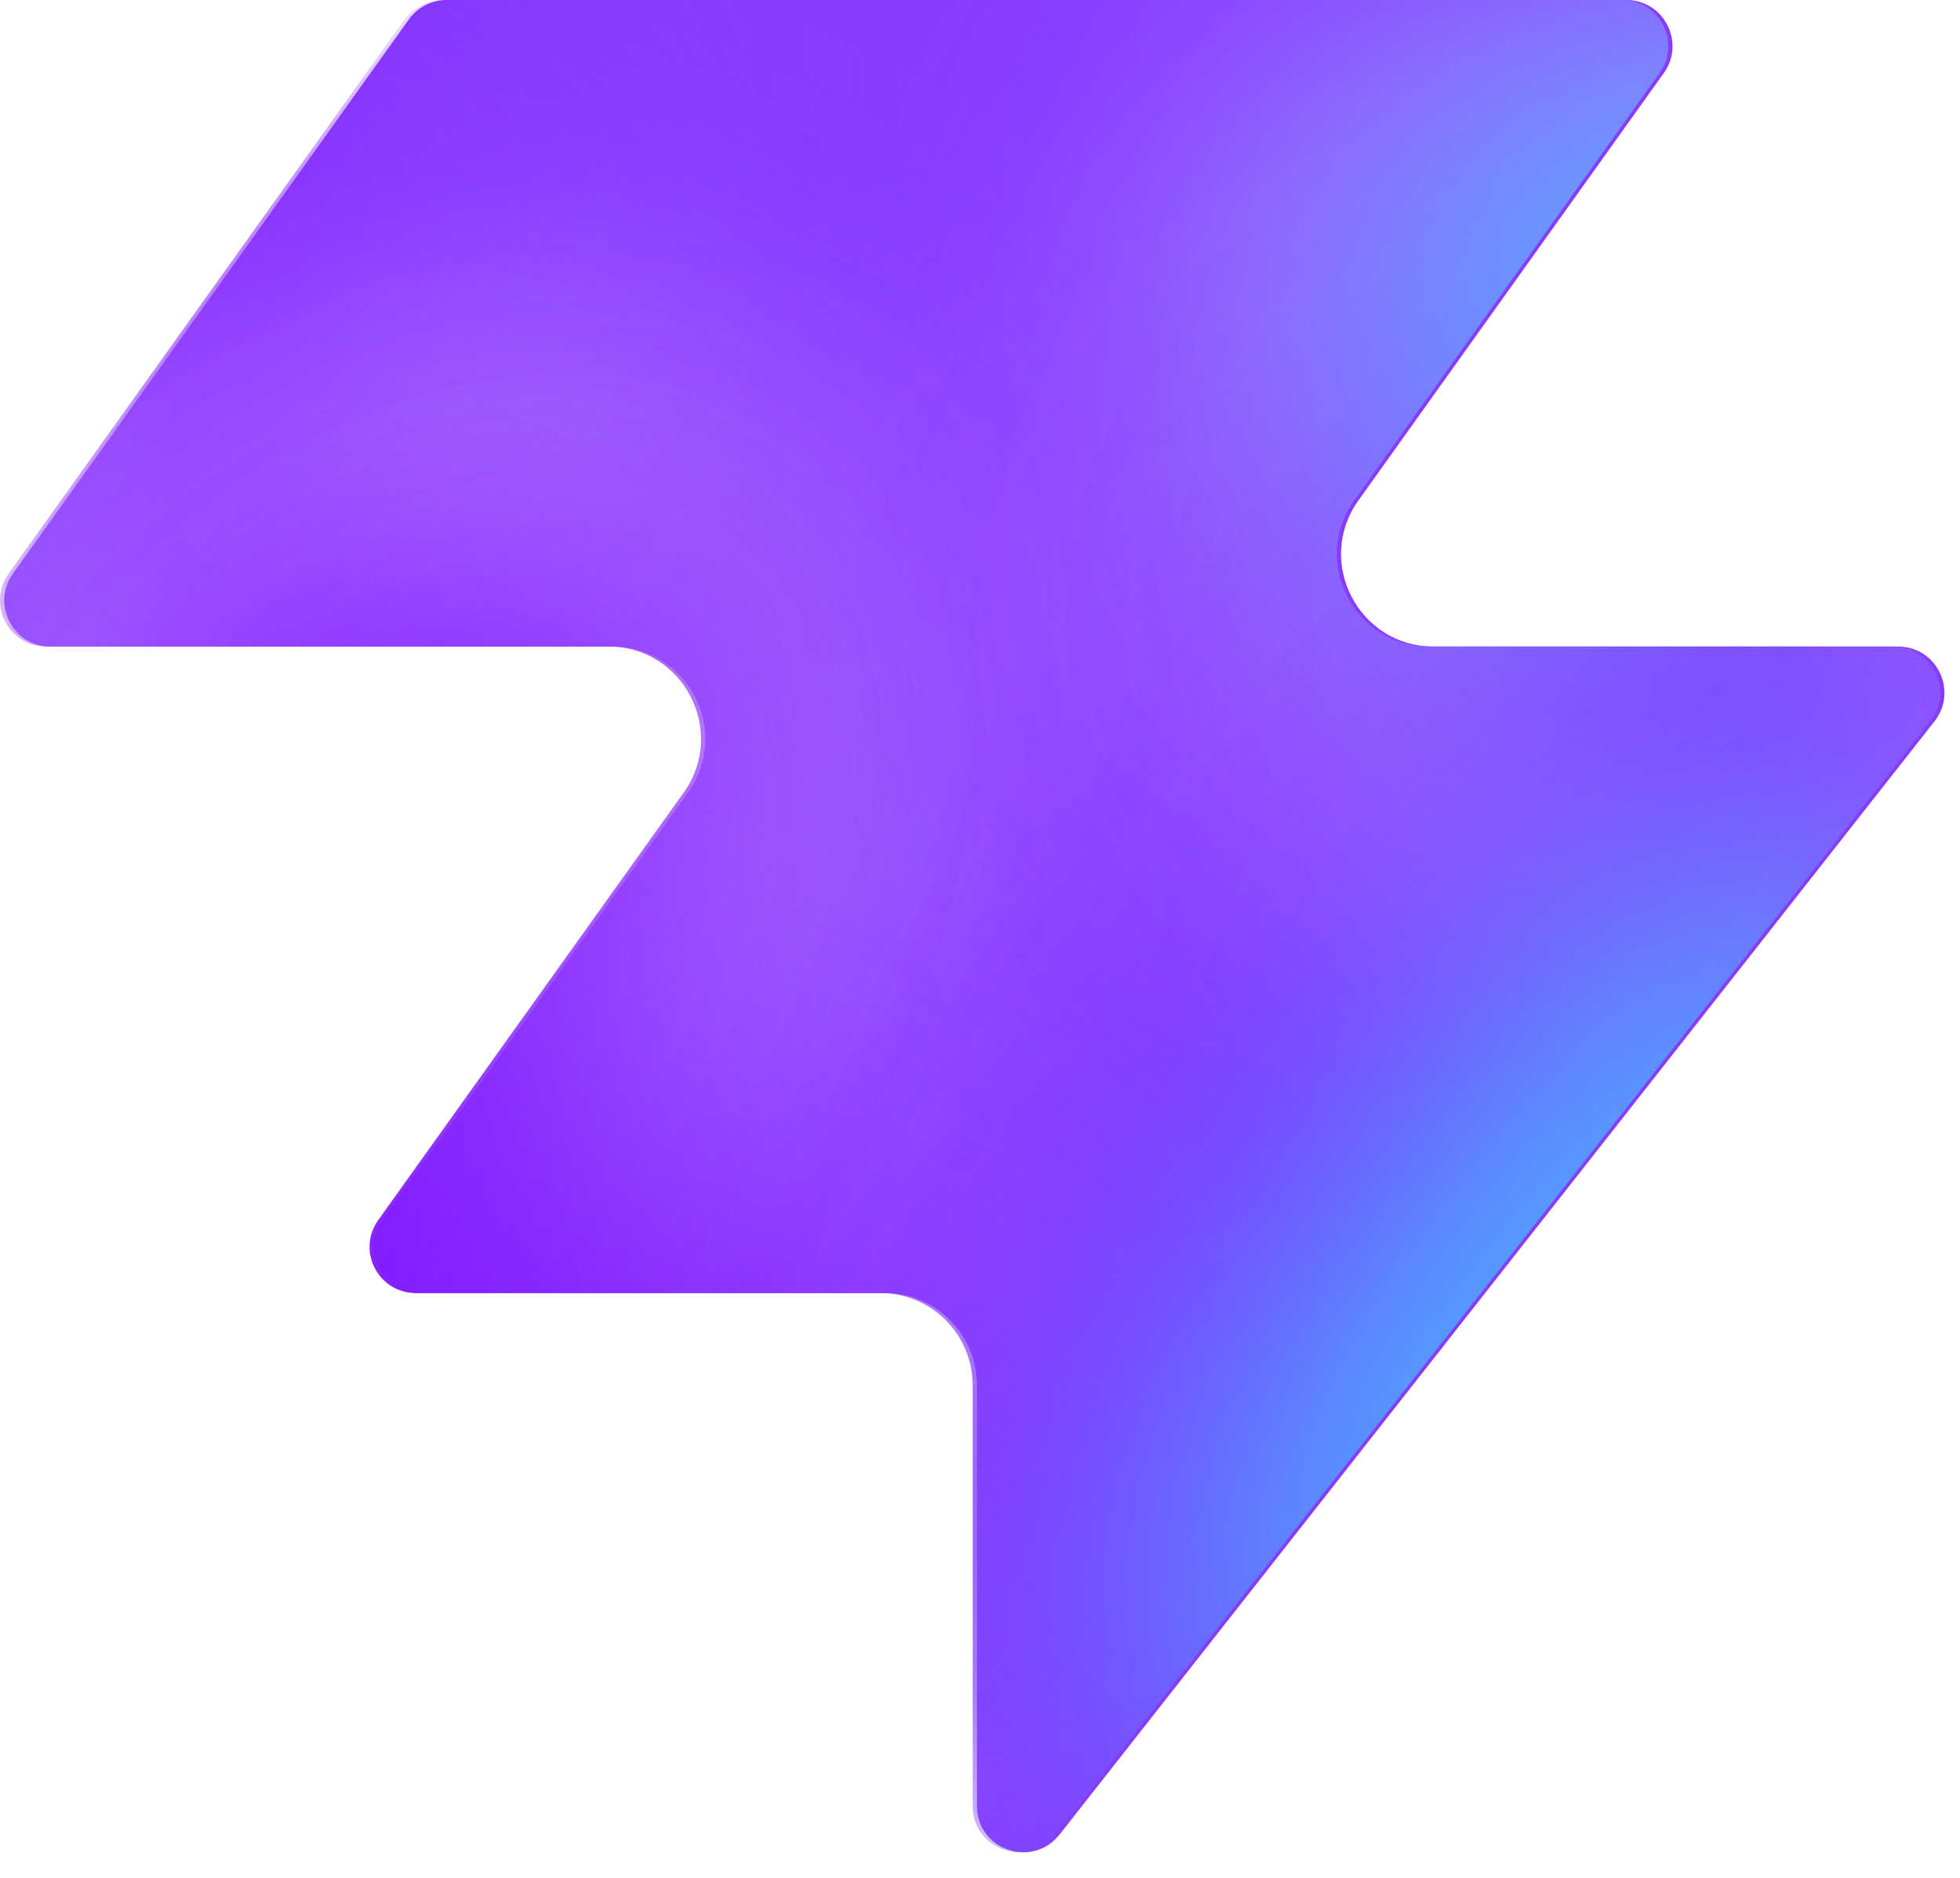
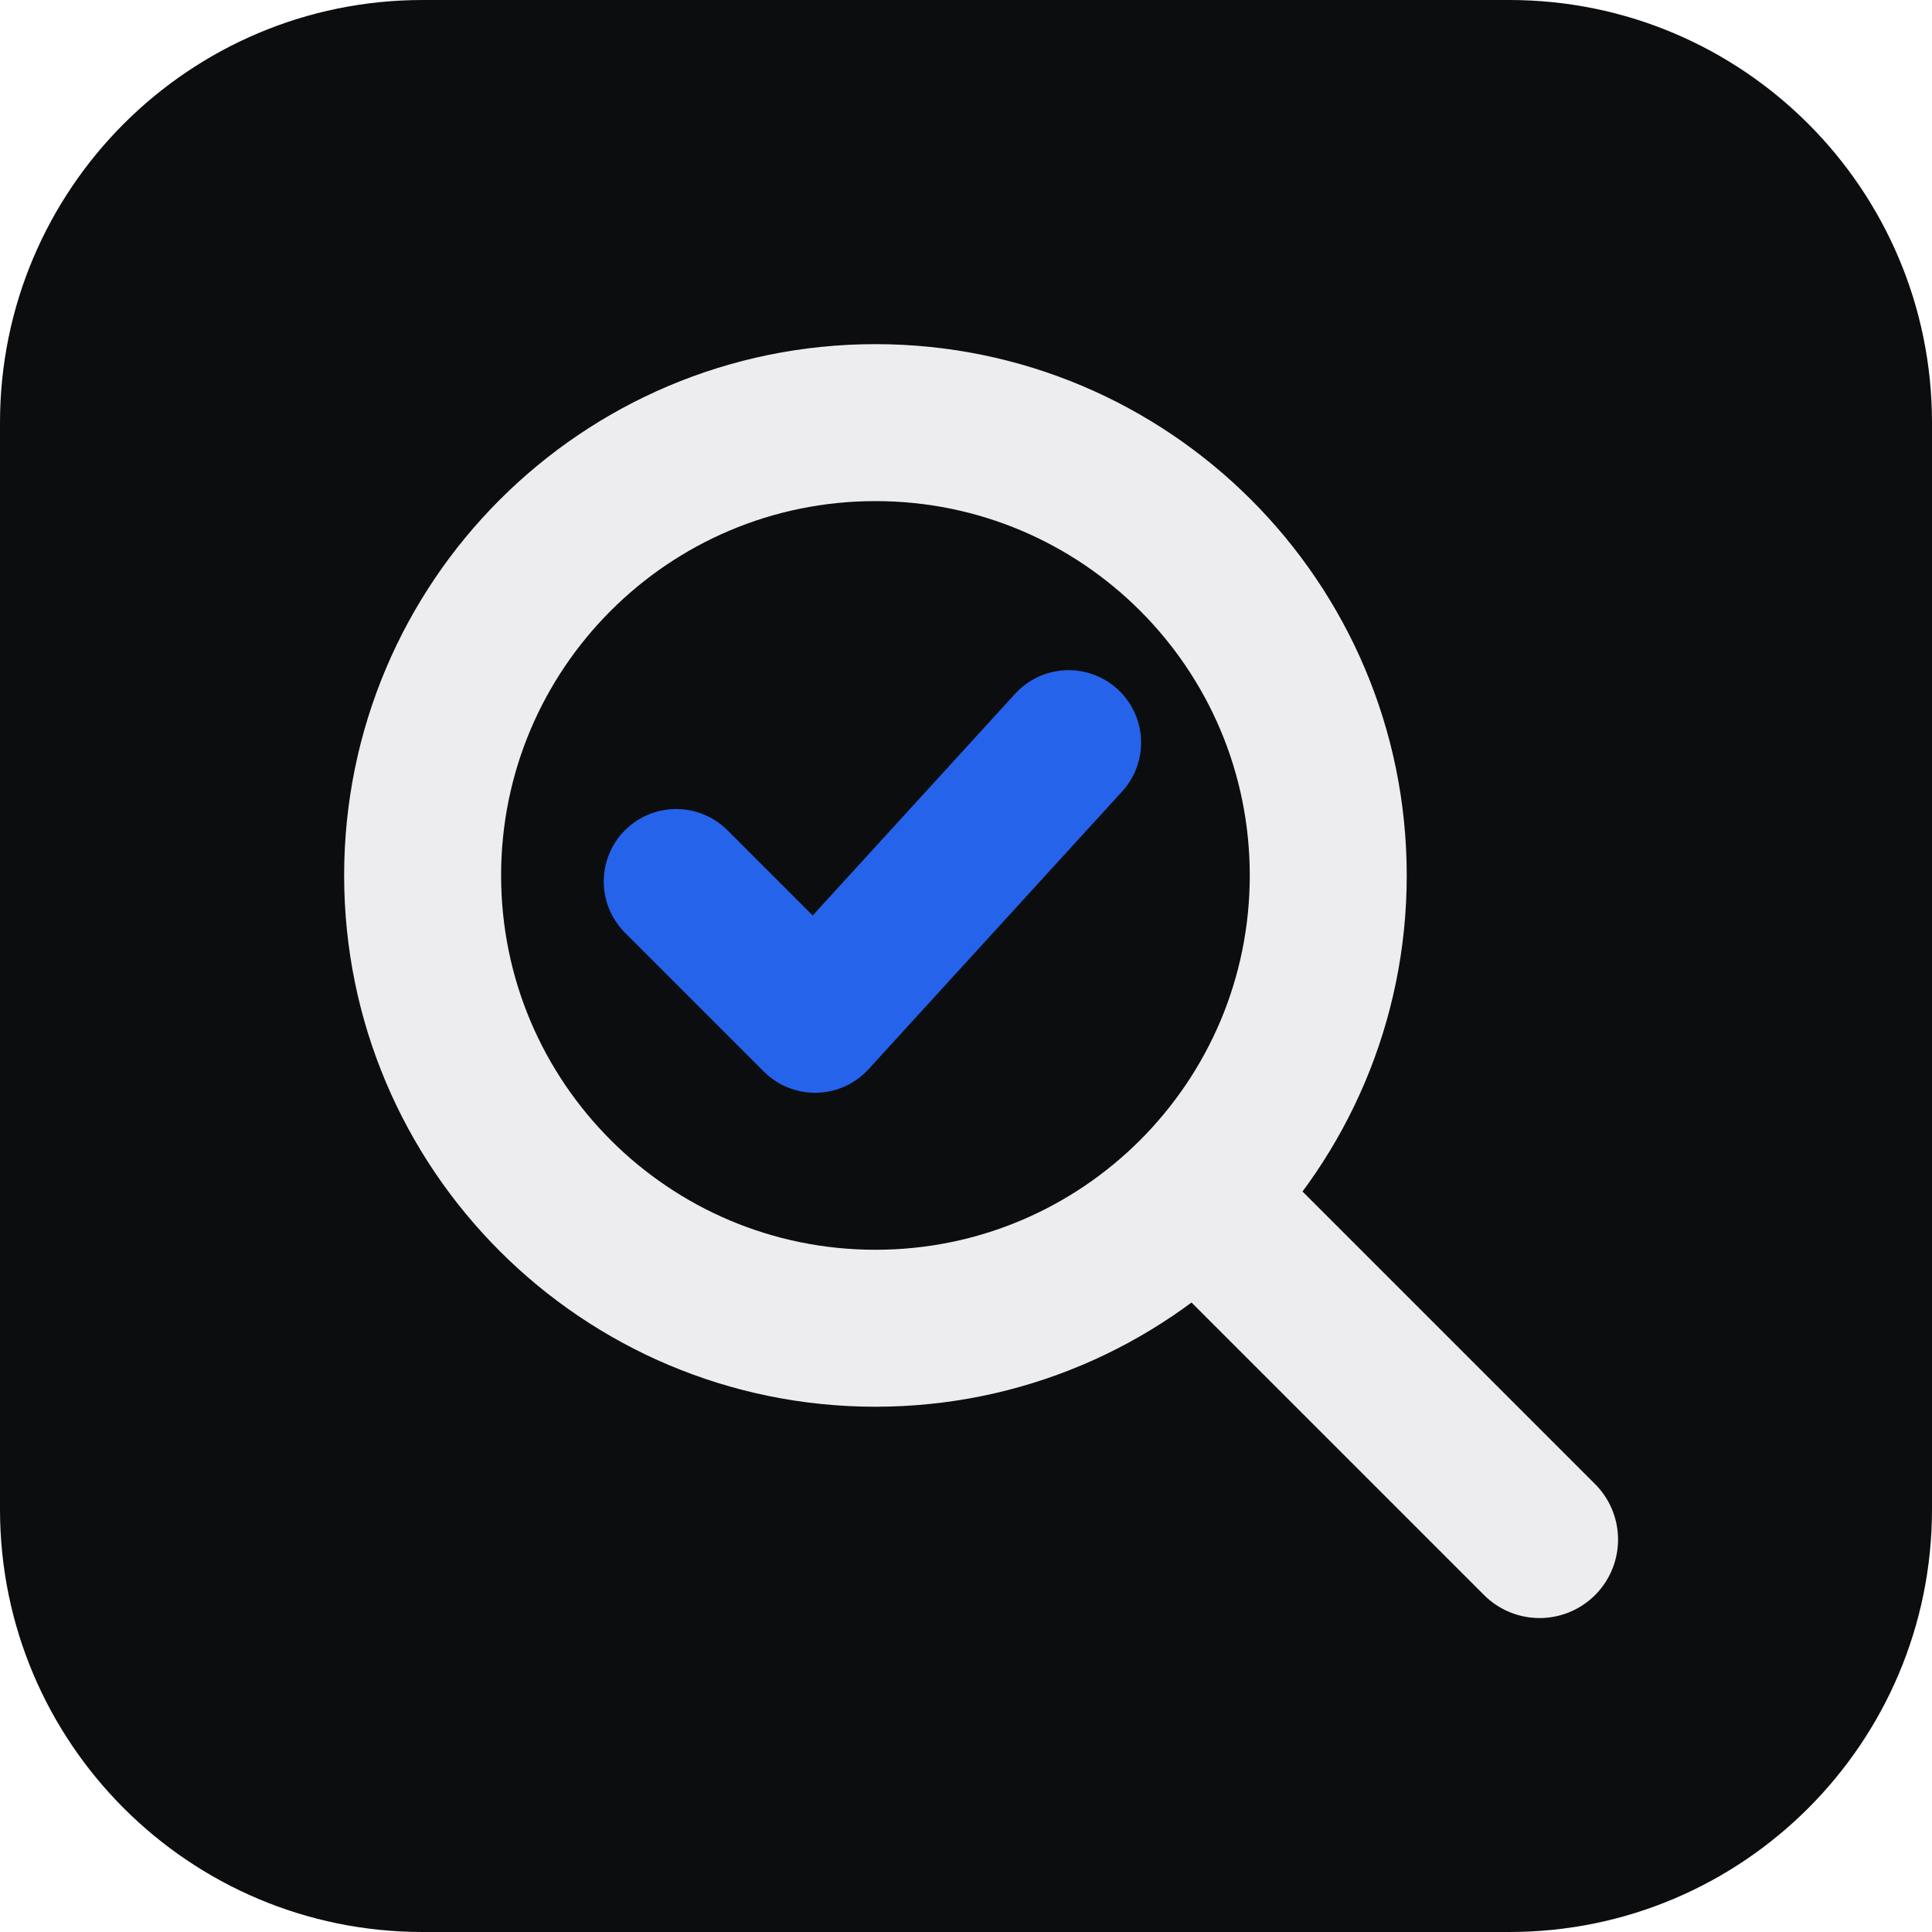
- <svg xmlns="http://www.w3.org/2000/svg" width="48" height="46" fill="none" viewBox="0 0 48 46">
-   <path fill="#863bff" d="M25.946 44.938c-.664.845-2.021.375-2.021-.698V33.937a2.26 2.26 0 0 0-2.262-2.262H10.287c-.92 0-1.456-1.04-.92-1.788l7.48-10.471c1.07-1.497 0-3.578-1.842-3.578H1.237c-.92 0-1.456-1.04-.92-1.788L10.013.474c.214-.297.556-.474.92-.474h28.894c.92 0 1.456 1.04.92 1.788l-7.48 10.471c-1.07 1.498 0 3.579 1.842 3.579h11.377c.943 0 1.473 1.088.89 1.83L25.947 44.94z" style="fill:#863bff;fill:color(display-p3 .525 .23 1);fill-opacity:1" />
-   <mask id="a" width="48" height="46" x="0" y="0" maskUnits="userSpaceOnUse" style="mask-type:alpha">
-     <path fill="#000" d="M25.842 44.938c-.664.844-2.021.375-2.021-.698V33.937a2.26 2.26 0 0 0-2.262-2.262H10.183c-.92 0-1.456-1.04-.92-1.788l7.48-10.471c1.07-1.498 0-3.579-1.842-3.579H1.133c-.92 0-1.456-1.04-.92-1.787L9.91.473c.214-.297.556-.474.92-.474h28.894c.92 0 1.456 1.04.92 1.788l-7.48 10.471c-1.07 1.498 0 3.578 1.842 3.578h11.377c.943 0 1.473 1.088.89 1.832L25.843 44.94z" style="fill:#000;fill-opacity:1" />
-   </mask>
-   <g mask="url(#a)">
-     <g filter="url(#b)">
-       <ellipse cx="5.508" cy="14.704" fill="#ede6ff" rx="5.508" ry="14.704" style="fill:#ede6ff;fill:color(display-p3 .927 .903 1);fill-opacity:1" transform="matrix(.00324 1 1 -.00324 -4.47 31.516)" />
-     </g>
-     <g filter="url(#c)">
-       <ellipse cx="10.399" cy="29.851" fill="#ede6ff" rx="10.399" ry="29.851" style="fill:#ede6ff;fill:color(display-p3 .927 .903 1);fill-opacity:1" transform="matrix(.00324 1 1 -.00324 -39.328 7.883)" />
-     </g>
-     <g filter="url(#d)">
-       <ellipse cx="5.508" cy="30.487" fill="#7e14ff" rx="5.508" ry="30.487" style="fill:#7e14ff;fill:color(display-p3 .492 .077 1);fill-opacity:1" transform="rotate(89.814 -25.913 -14.639)scale(1 -1)" />
-     </g>
-     <g filter="url(#e)">
-       <ellipse cx="5.508" cy="30.599" fill="#7e14ff" rx="5.508" ry="30.599" style="fill:#7e14ff;fill:color(display-p3 .492 .077 1);fill-opacity:1" transform="rotate(89.814 -32.644 -3.334)scale(1 -1)" />
-     </g>
-     <g filter="url(#f)">
-       <ellipse cx="5.508" cy="30.599" fill="#7e14ff" rx="5.508" ry="30.599" style="fill:#7e14ff;fill:color(display-p3 .492 .077 1);fill-opacity:1" transform="matrix(.00324 1 1 -.00324 -34.34 30.47)" />
-     </g>
-     <g filter="url(#g)">
-       <ellipse cx="14.072" cy="22.078" fill="#ede6ff" rx="14.072" ry="22.078" style="fill:#ede6ff;fill:color(display-p3 .927 .903 1);fill-opacity:1" transform="rotate(93.35 24.506 48.493)scale(-1 1)" />
-     </g>
-     <g filter="url(#h)">
-       <ellipse cx="3.47" cy="21.501" fill="#7e14ff" rx="3.47" ry="21.501" style="fill:#7e14ff;fill:color(display-p3 .492 .077 1);fill-opacity:1" transform="rotate(89.009 28.708 47.59)scale(-1 1)" />
-     </g>
-     <g filter="url(#i)">
-       <ellipse cx="3.47" cy="21.501" fill="#7e14ff" rx="3.47" ry="21.501" style="fill:#7e14ff;fill:color(display-p3 .492 .077 1);fill-opacity:1" transform="rotate(89.009 28.708 47.59)scale(-1 1)" />
-     </g>
-     <g filter="url(#j)">
-       <ellipse cx=".387" cy="8.972" fill="#7e14ff" rx="4.407" ry="29.108" style="fill:#7e14ff;fill:color(display-p3 .492 .077 1);fill-opacity:1" transform="rotate(39.51 .387 8.972)" />
-     </g>
-     <g filter="url(#k)">
-       <ellipse cx="47.523" cy="-6.092" fill="#7e14ff" rx="4.407" ry="29.108" style="fill:#7e14ff;fill:color(display-p3 .492 .077 1);fill-opacity:1" transform="rotate(37.892 47.523 -6.092)" />
-     </g>
-     <g filter="url(#l)">
-       <ellipse cx="41.412" cy="6.333" fill="#47bfff" rx="5.971" ry="9.665" style="fill:#47bfff;fill:color(display-p3 .28 .748 1);fill-opacity:1" transform="rotate(37.892 41.412 6.333)" />
-     </g>
-     <g filter="url(#m)">
-       <ellipse cx="-1.879" cy="38.332" fill="#7e14ff" rx="4.407" ry="29.108" style="fill:#7e14ff;fill:color(display-p3 .492 .077 1);fill-opacity:1" transform="rotate(37.892 -1.88 38.332)" />
-     </g>
-     <g filter="url(#n)">
-       <ellipse cx="-1.879" cy="38.332" fill="#7e14ff" rx="4.407" ry="29.108" style="fill:#7e14ff;fill:color(display-p3 .492 .077 1);fill-opacity:1" transform="rotate(37.892 -1.88 38.332)" />
-     </g>
-     <g filter="url(#o)">
-       <ellipse cx="35.651" cy="29.907" fill="#7e14ff" rx="4.407" ry="29.108" style="fill:#7e14ff;fill:color(display-p3 .492 .077 1);fill-opacity:1" transform="rotate(37.892 35.651 29.907)" />
-     </g>
-     <g filter="url(#p)">
-       <ellipse cx="38.418" cy="32.4" fill="#47bfff" rx="5.971" ry="15.297" style="fill:#47bfff;fill:color(display-p3 .28 .748 1);fill-opacity:1" transform="rotate(37.892 38.418 32.4)" />
-     </g>
-   </g>
-   <defs>
-     <filter id="b" width="60.045" height="41.654" x="-19.77" y="16.149" color-interpolation-filters="sRGB" filterUnits="userSpaceOnUse">
-       <feFlood flood-opacity="0" result="BackgroundImageFix" />
-       <feBlend in="SourceGraphic" in2="BackgroundImageFix" result="shape" />
-       <feGaussianBlur result="effect1_foregroundBlur_2002_17158" stdDeviation="7.659" />
-     </filter>
-     <filter id="c" width="90.34" height="51.437" x="-54.613" y="-7.533" color-interpolation-filters="sRGB" filterUnits="userSpaceOnUse">
-       <feFlood flood-opacity="0" result="BackgroundImageFix" />
-       <feBlend in="SourceGraphic" in2="BackgroundImageFix" result="shape" />
-       <feGaussianBlur result="effect1_foregroundBlur_2002_17158" stdDeviation="7.659" />
-     </filter>
-     <filter id="d" width="79.355" height="29.4" x="-49.64" y="2.03" color-interpolation-filters="sRGB" filterUnits="userSpaceOnUse">
-       <feFlood flood-opacity="0" result="BackgroundImageFix" />
-       <feBlend in="SourceGraphic" in2="BackgroundImageFix" result="shape" />
-       <feGaussianBlur result="effect1_foregroundBlur_2002_17158" stdDeviation="4.596" />
-     </filter>
-     <filter id="e" width="79.579" height="29.4" x="-45.045" y="20.029" color-interpolation-filters="sRGB" filterUnits="userSpaceOnUse">
-       <feFlood flood-opacity="0" result="BackgroundImageFix" />
-       <feBlend in="SourceGraphic" in2="BackgroundImageFix" result="shape" />
-       <feGaussianBlur result="effect1_foregroundBlur_2002_17158" stdDeviation="4.596" />
-     </filter>
-     <filter id="f" width="79.579" height="29.4" x="-43.513" y="21.178" color-interpolation-filters="sRGB" filterUnits="userSpaceOnUse">
-       <feFlood flood-opacity="0" result="BackgroundImageFix" />
-       <feBlend in="SourceGraphic" in2="BackgroundImageFix" result="shape" />
-       <feGaussianBlur result="effect1_foregroundBlur_2002_17158" stdDeviation="4.596" />
-     </filter>
-     <filter id="g" width="74.749" height="58.852" x="15.756" y="-17.901" color-interpolation-filters="sRGB" filterUnits="userSpaceOnUse">
-       <feFlood flood-opacity="0" result="BackgroundImageFix" />
-       <feBlend in="SourceGraphic" in2="BackgroundImageFix" result="shape" />
-       <feGaussianBlur result="effect1_foregroundBlur_2002_17158" stdDeviation="7.659" />
-     </filter>
-     <filter id="h" width="61.377" height="25.362" x="23.548" y="2.284" color-interpolation-filters="sRGB" filterUnits="userSpaceOnUse">
-       <feFlood flood-opacity="0" result="BackgroundImageFix" />
-       <feBlend in="SourceGraphic" in2="BackgroundImageFix" result="shape" />
-       <feGaussianBlur result="effect1_foregroundBlur_2002_17158" stdDeviation="4.596" />
-     </filter>
-     <filter id="i" width="61.377" height="25.362" x="23.548" y="2.284" color-interpolation-filters="sRGB" filterUnits="userSpaceOnUse">
-       <feFlood flood-opacity="0" result="BackgroundImageFix" />
-       <feBlend in="SourceGraphic" in2="BackgroundImageFix" result="shape" />
-       <feGaussianBlur result="effect1_foregroundBlur_2002_17158" stdDeviation="4.596" />
-     </filter>
-     <filter id="j" width="56.045" height="63.649" x="-27.636" y="-22.853" color-interpolation-filters="sRGB" filterUnits="userSpaceOnUse">
-       <feFlood flood-opacity="0" result="BackgroundImageFix" />
-       <feBlend in="SourceGraphic" in2="BackgroundImageFix" result="shape" />
-       <feGaussianBlur result="effect1_foregroundBlur_2002_17158" stdDeviation="4.596" />
-     </filter>
-     <filter id="k" width="54.814" height="64.646" x="20.116" y="-38.415" color-interpolation-filters="sRGB" filterUnits="userSpaceOnUse">
-       <feFlood flood-opacity="0" result="BackgroundImageFix" />
-       <feBlend in="SourceGraphic" in2="BackgroundImageFix" result="shape" />
-       <feGaussianBlur result="effect1_foregroundBlur_2002_17158" stdDeviation="4.596" />
-     </filter>
-     <filter id="l" width="33.541" height="35.313" x="24.641" y="-11.323" color-interpolation-filters="sRGB" filterUnits="userSpaceOnUse">
-       <feFlood flood-opacity="0" result="BackgroundImageFix" />
-       <feBlend in="SourceGraphic" in2="BackgroundImageFix" result="shape" />
-       <feGaussianBlur result="effect1_foregroundBlur_2002_17158" stdDeviation="4.596" />
-     </filter>
-     <filter id="m" width="54.814" height="64.646" x="-29.286" y="6.009" color-interpolation-filters="sRGB" filterUnits="userSpaceOnUse">
-       <feFlood flood-opacity="0" result="BackgroundImageFix" />
-       <feBlend in="SourceGraphic" in2="BackgroundImageFix" result="shape" />
-       <feGaussianBlur result="effect1_foregroundBlur_2002_17158" stdDeviation="4.596" />
-     </filter>
-     <filter id="n" width="54.814" height="64.646" x="-29.286" y="6.009" color-interpolation-filters="sRGB" filterUnits="userSpaceOnUse">
-       <feFlood flood-opacity="0" result="BackgroundImageFix" />
-       <feBlend in="SourceGraphic" in2="BackgroundImageFix" result="shape" />
-       <feGaussianBlur result="effect1_foregroundBlur_2002_17158" stdDeviation="4.596" />
-     </filter>
-     <filter id="o" width="54.814" height="64.646" x="8.244" y="-2.416" color-interpolation-filters="sRGB" filterUnits="userSpaceOnUse">
-       <feFlood flood-opacity="0" result="BackgroundImageFix" />
-       <feBlend in="SourceGraphic" in2="BackgroundImageFix" result="shape" />
-       <feGaussianBlur result="effect1_foregroundBlur_2002_17158" stdDeviation="4.596" />
-     </filter>
-     <filter id="p" width="39.409" height="43.623" x="18.713" y="10.588" color-interpolation-filters="sRGB" filterUnits="userSpaceOnUse">
-       <feFlood flood-opacity="0" result="BackgroundImageFix" />
-       <feBlend in="SourceGraphic" in2="BackgroundImageFix" result="shape" />
-       <feGaussianBlur result="effect1_foregroundBlur_2002_17158" stdDeviation="4.596" />
-     </filter>
-   </defs>
+ <svg xmlns="http://www.w3.org/2000/svg" viewBox="0 0 32 32">
+   <rect width="32" height="32" rx="7" fill="#0c0d0f" />
+   <circle cx="14.5" cy="14.5" r="7.5" fill="none" stroke="#ededef" stroke-width="2.6" />
+   <path d="M20 20l5.5 5.5" stroke="#ededef" stroke-width="2.6" stroke-linecap="round" />
+   <path d="M11.2 14.6l2.3 2.3 4.2-4.6" fill="none" stroke="#2563eb" stroke-width="2.4" stroke-linecap="round" stroke-linejoin="round" />
</svg>
